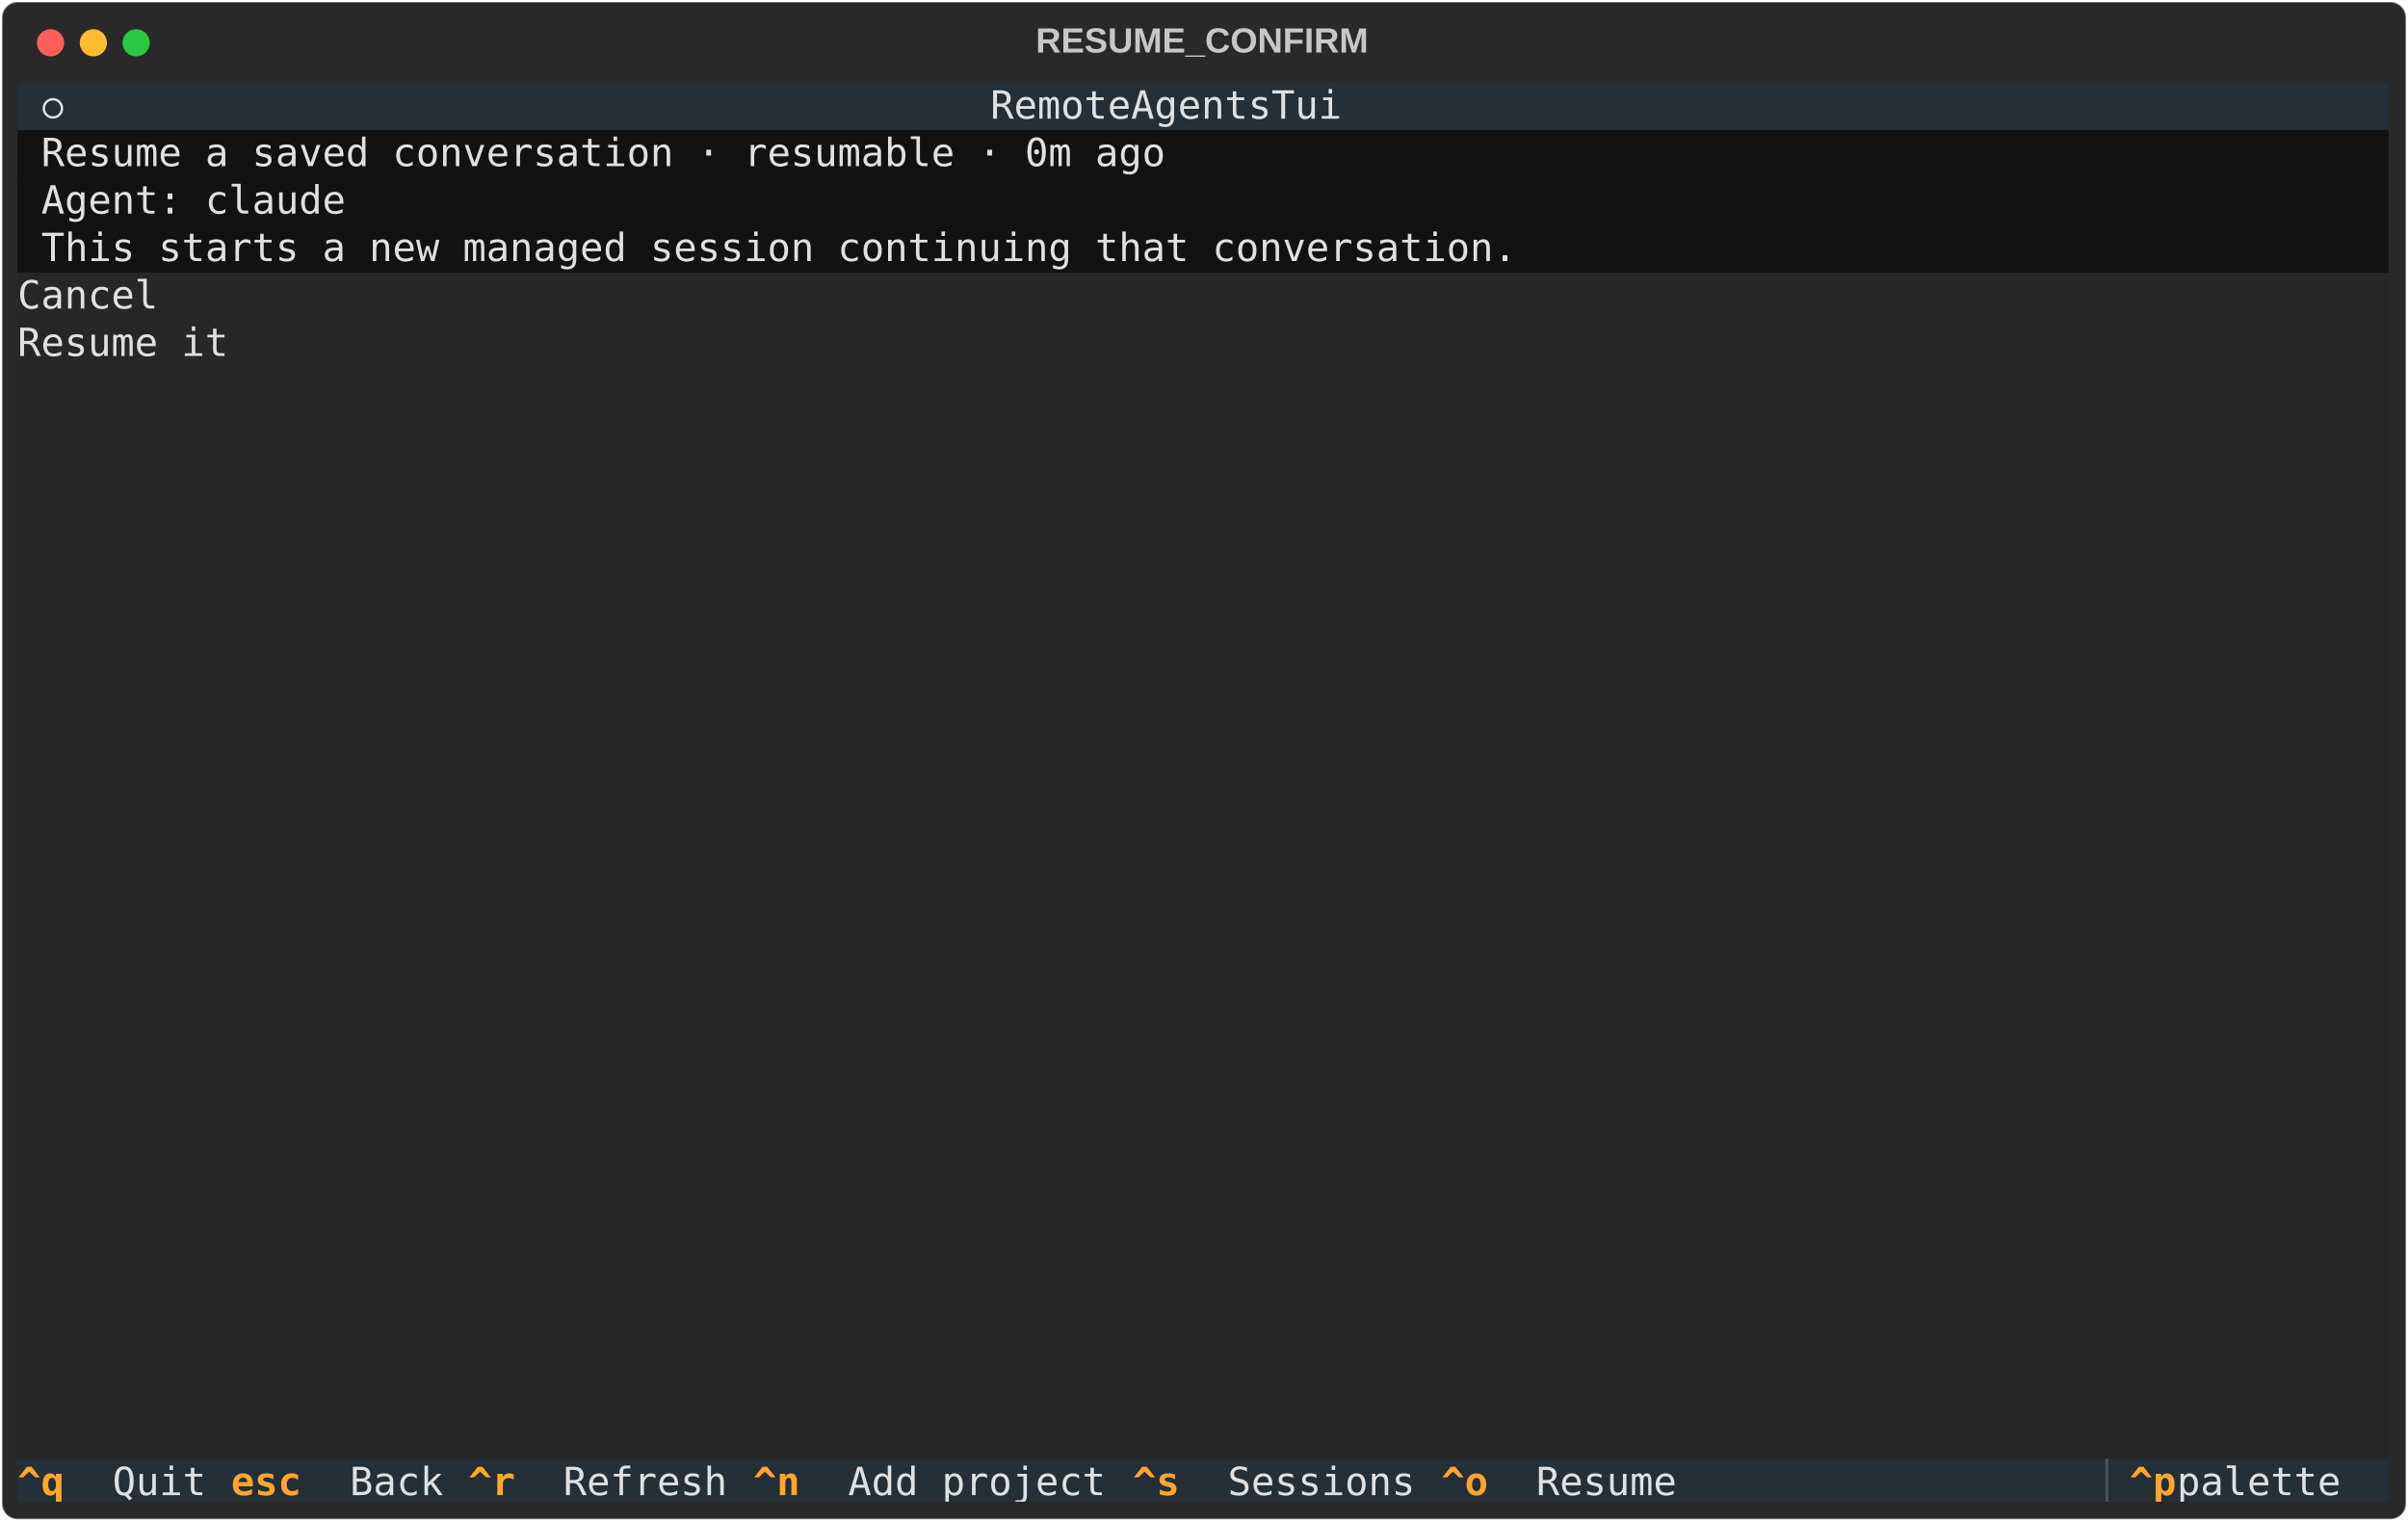
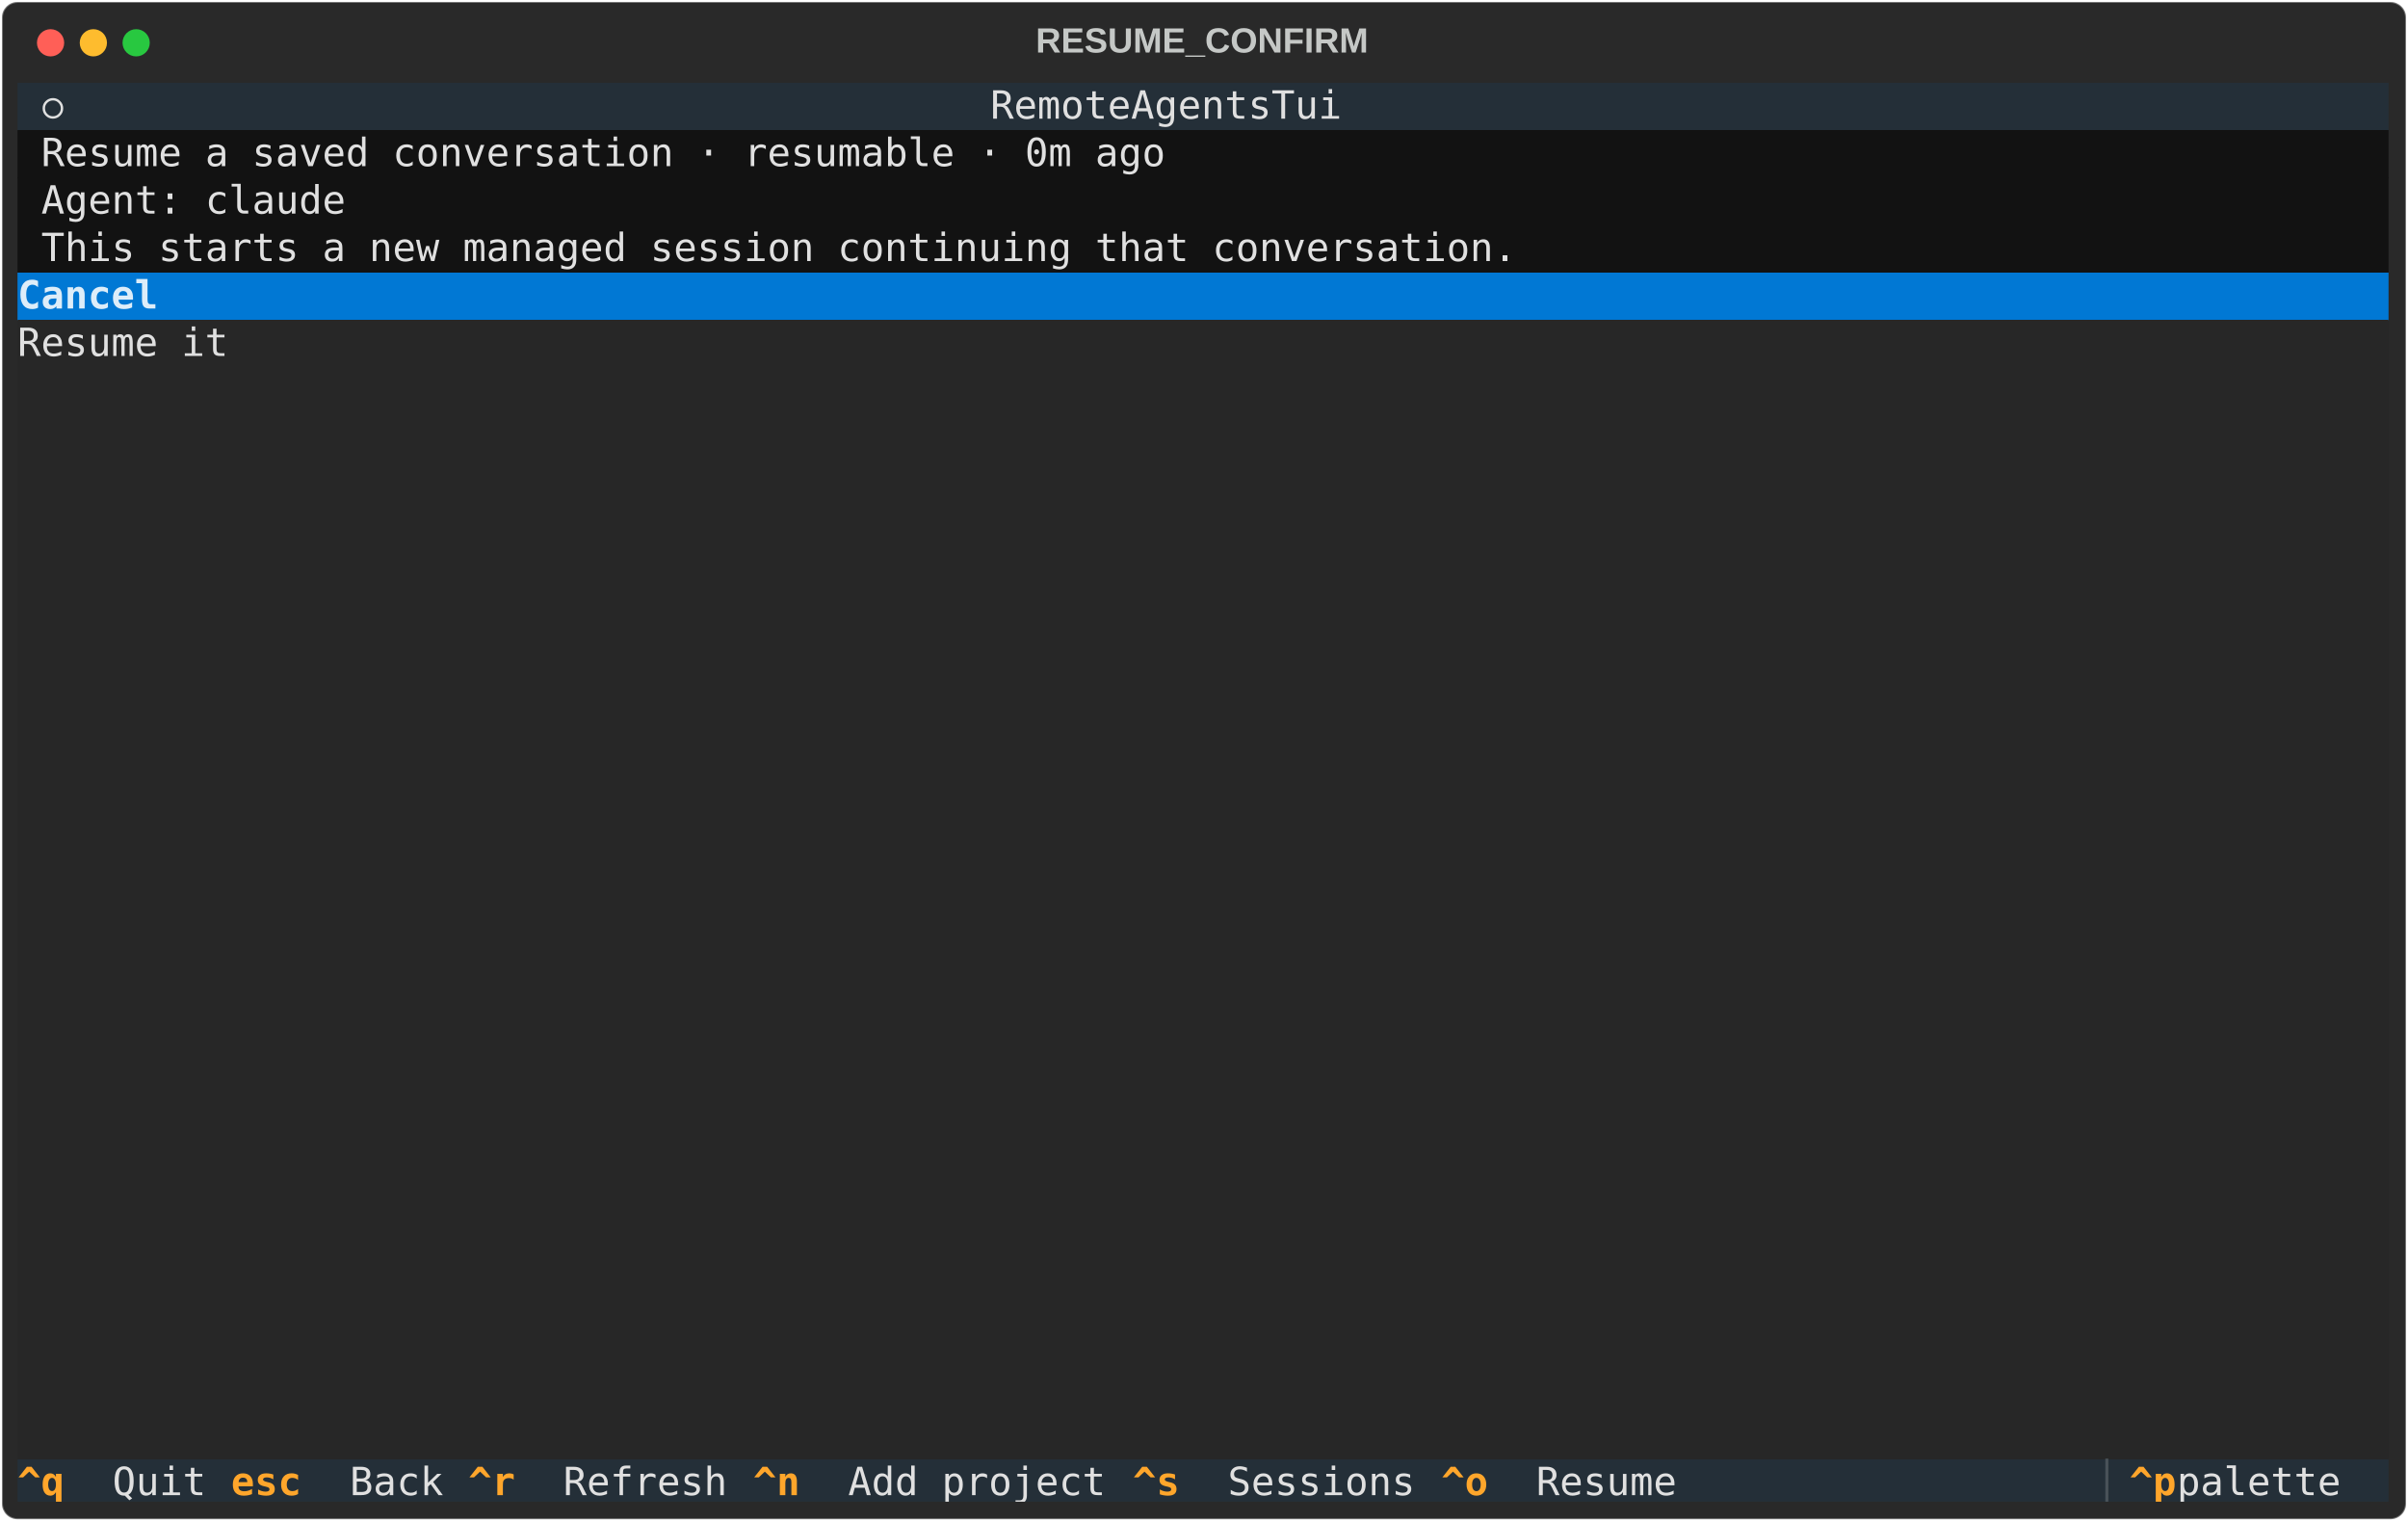
<svg xmlns="http://www.w3.org/2000/svg" class="rich-terminal" viewBox="0 0 1238 782.0">
  <style>

    @font-face {
        font-family: "Fira Code";
        src: local("FiraCode-Regular"),
                url("https://cdnjs.cloudflare.com/ajax/libs/firacode/6.2.0/woff2/FiraCode-Regular.woff2") format("woff2"),
                url("https://cdnjs.cloudflare.com/ajax/libs/firacode/6.2.0/woff/FiraCode-Regular.woff") format("woff");
        font-style: normal;
        font-weight: 400;
    }
    @font-face {
        font-family: "Fira Code";
        src: local("FiraCode-Bold"),
                url("https://cdnjs.cloudflare.com/ajax/libs/firacode/6.2.0/woff2/FiraCode-Bold.woff2") format("woff2"),
                url("https://cdnjs.cloudflare.com/ajax/libs/firacode/6.2.0/woff/FiraCode-Bold.woff") format("woff");
        font-style: bold;
        font-weight: 700;
    }

    .terminal-0-matrix {
        font-family: Fira Code, monospace;
        font-size: 20px;
        line-height: 24.4px;
        font-variant-east-asian: full-width;
    }

    .terminal-0-title {
        font-size: 18px;
        font-weight: bold;
        font-family: arial;
    }

    .terminal-0-r1 { fill: #c5c8c6 }
.terminal-0-r2 { fill: #e0e0e0 }
- .terminal-0-r3 { fill: #ffa62b;font-weight: bold }
- .terminal-0-r4 { fill: #495259 }
+ .terminal-0-r3 { fill: #ddedf9;font-weight: bold }
+ .terminal-0-r4 { fill: #ffa62b;font-weight: bold }
+ .terminal-0-r5 { fill: #495259 }
    </style>
  <defs>
    <clipPath id="terminal-0-clip-terminal">
      <rect x="0" y="0" width="1219.0" height="731.0" />
    </clipPath>
    <clipPath id="terminal-0-line-0">
      <rect x="0" y="1.5" width="1220" height="24.65" />
    </clipPath>
    <clipPath id="terminal-0-line-1">
      <rect x="0" y="25.9" width="1220" height="24.65" />
    </clipPath>
    <clipPath id="terminal-0-line-2">
      <rect x="0" y="50.3" width="1220" height="24.65" />
    </clipPath>
    <clipPath id="terminal-0-line-3">
      <rect x="0" y="74.7" width="1220" height="24.65" />
    </clipPath>
    <clipPath id="terminal-0-line-4">
      <rect x="0" y="99.1" width="1220" height="24.65" />
    </clipPath>
    <clipPath id="terminal-0-line-5">
      <rect x="0" y="123.5" width="1220" height="24.65" />
    </clipPath>
    <clipPath id="terminal-0-line-6">
      <rect x="0" y="147.9" width="1220" height="24.65" />
    </clipPath>
    <clipPath id="terminal-0-line-7">
      <rect x="0" y="172.3" width="1220" height="24.65" />
    </clipPath>
    <clipPath id="terminal-0-line-8">
      <rect x="0" y="196.7" width="1220" height="24.65" />
    </clipPath>
    <clipPath id="terminal-0-line-9">
      <rect x="0" y="221.1" width="1220" height="24.65" />
    </clipPath>
    <clipPath id="terminal-0-line-10">
      <rect x="0" y="245.5" width="1220" height="24.65" />
    </clipPath>
    <clipPath id="terminal-0-line-11">
      <rect x="0" y="269.9" width="1220" height="24.65" />
    </clipPath>
    <clipPath id="terminal-0-line-12">
      <rect x="0" y="294.3" width="1220" height="24.65" />
    </clipPath>
    <clipPath id="terminal-0-line-13">
      <rect x="0" y="318.7" width="1220" height="24.65" />
    </clipPath>
    <clipPath id="terminal-0-line-14">
      <rect x="0" y="343.1" width="1220" height="24.65" />
    </clipPath>
    <clipPath id="terminal-0-line-15">
      <rect x="0" y="367.5" width="1220" height="24.65" />
    </clipPath>
    <clipPath id="terminal-0-line-16">
      <rect x="0" y="391.9" width="1220" height="24.65" />
    </clipPath>
    <clipPath id="terminal-0-line-17">
      <rect x="0" y="416.3" width="1220" height="24.65" />
    </clipPath>
    <clipPath id="terminal-0-line-18">
      <rect x="0" y="440.7" width="1220" height="24.65" />
    </clipPath>
    <clipPath id="terminal-0-line-19">
      <rect x="0" y="465.1" width="1220" height="24.65" />
    </clipPath>
    <clipPath id="terminal-0-line-20">
      <rect x="0" y="489.5" width="1220" height="24.65" />
    </clipPath>
    <clipPath id="terminal-0-line-21">
      <rect x="0" y="513.9" width="1220" height="24.65" />
    </clipPath>
    <clipPath id="terminal-0-line-22">
      <rect x="0" y="538.3" width="1220" height="24.65" />
    </clipPath>
    <clipPath id="terminal-0-line-23">
      <rect x="0" y="562.7" width="1220" height="24.65" />
    </clipPath>
    <clipPath id="terminal-0-line-24">
      <rect x="0" y="587.1" width="1220" height="24.65" />
    </clipPath>
    <clipPath id="terminal-0-line-25">
      <rect x="0" y="611.5" width="1220" height="24.65" />
    </clipPath>
    <clipPath id="terminal-0-line-26">
      <rect x="0" y="635.9" width="1220" height="24.65" />
    </clipPath>
    <clipPath id="terminal-0-line-27">
      <rect x="0" y="660.3" width="1220" height="24.65" />
    </clipPath>
    <clipPath id="terminal-0-line-28">
      <rect x="0" y="684.7" width="1220" height="24.65" />
    </clipPath>
  </defs>
  <rect fill="#292929" stroke="rgba(255,255,255,0.35)" stroke-width="1" x="1" y="1" width="1236" height="780" rx="8" />
  <text class="terminal-0-title" fill="#c5c8c6" text-anchor="middle" x="618" y="27">RESUME_CONFIRM</text>
  <g transform="translate(26,22)">
    <circle cx="0" cy="0" r="7" fill="#ff5f57" />
    <circle cx="22" cy="0" r="7" fill="#febc2e" />
    <circle cx="44" cy="0" r="7" fill="#28c840" />
  </g>
  <g transform="translate(9, 41)" clip-path="url(#terminal-0-clip-terminal)">
    <rect fill="#242f38" x="0" y="1.5" width="12.2" height="24.65" shape-rendering="crispEdges" />
    <rect fill="#242f38" x="12.2" y="1.5" width="12.2" height="24.65" shape-rendering="crispEdges" />
    <rect fill="#242f38" x="24.4" y="1.5" width="61" height="24.65" shape-rendering="crispEdges" />
    <rect fill="#242f38" x="85.4" y="1.5" width="12.2" height="24.65" shape-rendering="crispEdges" />
    <rect fill="#242f38" x="97.6" y="1.5" width="402.6" height="24.65" shape-rendering="crispEdges" />
    <rect fill="#242f38" x="500.2" y="1.5" width="183" height="24.65" shape-rendering="crispEdges" />
    <rect fill="#242f38" x="683.2" y="1.5" width="414.8" height="24.65" shape-rendering="crispEdges" />
    <rect fill="#242f38" x="1098" y="1.5" width="12.2" height="24.65" shape-rendering="crispEdges" />
    <rect fill="#242f38" x="1110.2" y="1.5" width="0" height="24.65" shape-rendering="crispEdges" />
    <rect fill="#242f38" x="1110.2" y="1.5" width="97.6" height="24.65" shape-rendering="crispEdges" />
    <rect fill="#242f38" x="1207.8" y="1.5" width="12.2" height="24.65" shape-rendering="crispEdges" />
    <rect fill="#121212" x="0" y="25.9" width="12.2" height="24.65" shape-rendering="crispEdges" />
    <rect fill="#121212" x="12.2" y="25.9" width="585.6" height="24.65" shape-rendering="crispEdges" />
    <rect fill="#121212" x="597.8" y="25.9" width="610" height="24.65" shape-rendering="crispEdges" />
    <rect fill="#121212" x="1207.8" y="25.9" width="12.2" height="24.65" shape-rendering="crispEdges" />
    <rect fill="#121212" x="0" y="50.3" width="12.2" height="24.65" shape-rendering="crispEdges" />
    <rect fill="#121212" x="12.2" y="50.3" width="158.6" height="24.65" shape-rendering="crispEdges" />
    <rect fill="#121212" x="170.8" y="50.3" width="1037" height="24.65" shape-rendering="crispEdges" />
    <rect fill="#121212" x="1207.8" y="50.3" width="12.2" height="24.65" shape-rendering="crispEdges" />
    <rect fill="#121212" x="0" y="74.7" width="12.2" height="24.65" shape-rendering="crispEdges" />
    <rect fill="#121212" x="12.2" y="74.7" width="768.6" height="24.65" shape-rendering="crispEdges" />
    <rect fill="#121212" x="780.8" y="74.7" width="427" height="24.65" shape-rendering="crispEdges" />
    <rect fill="#121212" x="1207.8" y="74.7" width="12.2" height="24.65" shape-rendering="crispEdges" />
-     <rect fill="#272727" x="0" y="99.1" width="73.2" height="24.65" shape-rendering="crispEdges" />
-     <rect fill="#272727" x="73.2" y="99.1" width="1146.8" height="24.65" shape-rendering="crispEdges" />
+     <rect fill="#0178d4" x="0" y="99.1" width="73.2" height="24.65" shape-rendering="crispEdges" />
+     <rect fill="#0178d4" x="73.2" y="99.1" width="1146.8" height="24.65" shape-rendering="crispEdges" />
    <rect fill="#272727" x="0" y="123.5" width="109.8" height="24.65" shape-rendering="crispEdges" />
    <rect fill="#272727" x="109.8" y="123.5" width="1110.2" height="24.65" shape-rendering="crispEdges" />
    <rect fill="#272727" x="0" y="147.9" width="1220" height="24.65" shape-rendering="crispEdges" />
    <rect fill="#272727" x="0" y="172.3" width="1220" height="24.65" shape-rendering="crispEdges" />
    <rect fill="#272727" x="0" y="196.7" width="1220" height="24.65" shape-rendering="crispEdges" />
    <rect fill="#272727" x="0" y="221.1" width="1220" height="24.65" shape-rendering="crispEdges" />
    <rect fill="#272727" x="0" y="245.5" width="1220" height="24.65" shape-rendering="crispEdges" />
    <rect fill="#272727" x="0" y="269.9" width="1220" height="24.65" shape-rendering="crispEdges" />
    <rect fill="#272727" x="0" y="294.3" width="1220" height="24.65" shape-rendering="crispEdges" />
    <rect fill="#272727" x="0" y="318.7" width="1220" height="24.65" shape-rendering="crispEdges" />
    <rect fill="#272727" x="0" y="343.1" width="1220" height="24.65" shape-rendering="crispEdges" />
    <rect fill="#272727" x="0" y="367.5" width="1220" height="24.65" shape-rendering="crispEdges" />
    <rect fill="#272727" x="0" y="391.9" width="1220" height="24.65" shape-rendering="crispEdges" />
    <rect fill="#272727" x="0" y="416.3" width="1220" height="24.65" shape-rendering="crispEdges" />
    <rect fill="#272727" x="0" y="440.7" width="1220" height="24.65" shape-rendering="crispEdges" />
    <rect fill="#272727" x="0" y="465.1" width="1220" height="24.65" shape-rendering="crispEdges" />
    <rect fill="#272727" x="0" y="489.5" width="1220" height="24.65" shape-rendering="crispEdges" />
    <rect fill="#272727" x="0" y="513.9" width="1220" height="24.65" shape-rendering="crispEdges" />
    <rect fill="#272727" x="0" y="538.3" width="1220" height="24.65" shape-rendering="crispEdges" />
    <rect fill="#272727" x="0" y="562.7" width="1220" height="24.65" shape-rendering="crispEdges" />
    <rect fill="#272727" x="0" y="587.1" width="1220" height="24.65" shape-rendering="crispEdges" />
    <rect fill="#272727" x="0" y="611.5" width="1220" height="24.65" shape-rendering="crispEdges" />
    <rect fill="#272727" x="0" y="635.9" width="1220" height="24.65" shape-rendering="crispEdges" />
    <rect fill="#272727" x="0" y="660.3" width="1220" height="24.65" shape-rendering="crispEdges" />
    <rect fill="#272727" x="0" y="684.7" width="1220" height="24.65" shape-rendering="crispEdges" />
    <rect fill="#242f38" x="0" y="709.1" width="48.8" height="24.65" shape-rendering="crispEdges" />
    <rect fill="#242f38" x="48.8" y="709.1" width="61" height="24.65" shape-rendering="crispEdges" />
    <rect fill="#242f38" x="109.8" y="709.1" width="61" height="24.65" shape-rendering="crispEdges" />
    <rect fill="#242f38" x="170.8" y="709.1" width="61" height="24.65" shape-rendering="crispEdges" />
    <rect fill="#242f38" x="231.8" y="709.1" width="48.8" height="24.65" shape-rendering="crispEdges" />
    <rect fill="#242f38" x="280.6" y="709.1" width="97.6" height="24.65" shape-rendering="crispEdges" />
    <rect fill="#242f38" x="378.2" y="709.1" width="48.8" height="24.65" shape-rendering="crispEdges" />
    <rect fill="#242f38" x="427" y="709.1" width="146.4" height="24.65" shape-rendering="crispEdges" />
    <rect fill="#242f38" x="573.4" y="709.1" width="48.8" height="24.65" shape-rendering="crispEdges" />
    <rect fill="#242f38" x="622.2" y="709.1" width="109.8" height="24.65" shape-rendering="crispEdges" />
    <rect fill="#242f38" x="732" y="709.1" width="48.8" height="24.65" shape-rendering="crispEdges" />
    <rect fill="#242f38" x="780.8" y="709.1" width="85.4" height="24.65" shape-rendering="crispEdges" />
    <rect fill="#242f38" x="866.2" y="709.1" width="207.4" height="24.65" shape-rendering="crispEdges" />
    <rect fill="#242f38" x="1073.6" y="709.1" width="12.2" height="24.65" shape-rendering="crispEdges" />
    <rect fill="#242f38" x="1085.8" y="709.1" width="24.4" height="24.65" shape-rendering="crispEdges" />
    <rect fill="#242f38" x="1110.2" y="709.1" width="97.6" height="24.65" shape-rendering="crispEdges" />
    <rect fill="#242f38" x="1207.8" y="709.1" width="12.2" height="24.65" shape-rendering="crispEdges" />
    <g class="terminal-0-matrix">
      <text class="terminal-0-r2" x="12.2" y="20" textLength="12.2" clip-path="url(#terminal-0-line-0)">⭘</text>
      <text class="terminal-0-r2" x="500.2" y="20" textLength="183" clip-path="url(#terminal-0-line-0)">RemoteAgentsTui</text>
      <text class="terminal-0-r1" x="1220" y="20" textLength="12.2" clip-path="url(#terminal-0-line-0)">
</text>
      <text class="terminal-0-r2" x="12.2" y="44.4" textLength="585.6" clip-path="url(#terminal-0-line-1)">Resume a saved conversation · resumable · 0m ago</text>
      <text class="terminal-0-r1" x="1220" y="44.4" textLength="12.2" clip-path="url(#terminal-0-line-1)">
</text>
      <text class="terminal-0-r2" x="12.2" y="68.8" textLength="158.6" clip-path="url(#terminal-0-line-2)">Agent: claude</text>
      <text class="terminal-0-r1" x="1220" y="68.8" textLength="12.2" clip-path="url(#terminal-0-line-2)">
</text>
      <text class="terminal-0-r2" x="12.2" y="93.2" textLength="768.6" clip-path="url(#terminal-0-line-3)">This starts a new managed session continuing that conversation.</text>
      <text class="terminal-0-r1" x="1220" y="93.2" textLength="12.2" clip-path="url(#terminal-0-line-3)">
</text>
-       <text class="terminal-0-r2" x="0" y="117.6" textLength="73.2" clip-path="url(#terminal-0-line-4)">Cancel</text>
+       <text class="terminal-0-r3" x="0" y="117.6" textLength="73.2" clip-path="url(#terminal-0-line-4)">Cancel</text>
      <text class="terminal-0-r1" x="1220" y="117.6" textLength="12.2" clip-path="url(#terminal-0-line-4)">
</text>
      <text class="terminal-0-r2" x="0" y="142" textLength="109.8" clip-path="url(#terminal-0-line-5)">Resume it</text>
      <text class="terminal-0-r1" x="1220" y="142" textLength="12.2" clip-path="url(#terminal-0-line-5)">
</text>
      <text class="terminal-0-r1" x="1220" y="166.4" textLength="12.2" clip-path="url(#terminal-0-line-6)">
</text>
      <text class="terminal-0-r1" x="1220" y="190.8" textLength="12.2" clip-path="url(#terminal-0-line-7)">
</text>
      <text class="terminal-0-r1" x="1220" y="215.2" textLength="12.2" clip-path="url(#terminal-0-line-8)">
</text>
      <text class="terminal-0-r1" x="1220" y="239.6" textLength="12.2" clip-path="url(#terminal-0-line-9)">
</text>
      <text class="terminal-0-r1" x="1220" y="264" textLength="12.2" clip-path="url(#terminal-0-line-10)">
</text>
      <text class="terminal-0-r1" x="1220" y="288.4" textLength="12.2" clip-path="url(#terminal-0-line-11)">
</text>
      <text class="terminal-0-r1" x="1220" y="312.8" textLength="12.2" clip-path="url(#terminal-0-line-12)">
</text>
      <text class="terminal-0-r1" x="1220" y="337.2" textLength="12.2" clip-path="url(#terminal-0-line-13)">
</text>
      <text class="terminal-0-r1" x="1220" y="361.6" textLength="12.2" clip-path="url(#terminal-0-line-14)">
</text>
      <text class="terminal-0-r1" x="1220" y="386" textLength="12.2" clip-path="url(#terminal-0-line-15)">
</text>
      <text class="terminal-0-r1" x="1220" y="410.4" textLength="12.2" clip-path="url(#terminal-0-line-16)">
</text>
      <text class="terminal-0-r1" x="1220" y="434.8" textLength="12.2" clip-path="url(#terminal-0-line-17)">
</text>
      <text class="terminal-0-r1" x="1220" y="459.2" textLength="12.2" clip-path="url(#terminal-0-line-18)">
</text>
      <text class="terminal-0-r1" x="1220" y="483.6" textLength="12.2" clip-path="url(#terminal-0-line-19)">
</text>
      <text class="terminal-0-r1" x="1220" y="508" textLength="12.2" clip-path="url(#terminal-0-line-20)">
</text>
      <text class="terminal-0-r1" x="1220" y="532.4" textLength="12.2" clip-path="url(#terminal-0-line-21)">
</text>
      <text class="terminal-0-r1" x="1220" y="556.8" textLength="12.2" clip-path="url(#terminal-0-line-22)">
</text>
      <text class="terminal-0-r1" x="1220" y="581.2" textLength="12.2" clip-path="url(#terminal-0-line-23)">
</text>
      <text class="terminal-0-r1" x="1220" y="605.6" textLength="12.2" clip-path="url(#terminal-0-line-24)">
</text>
      <text class="terminal-0-r1" x="1220" y="630" textLength="12.2" clip-path="url(#terminal-0-line-25)">
</text>
      <text class="terminal-0-r1" x="1220" y="654.4" textLength="12.2" clip-path="url(#terminal-0-line-26)">
</text>
      <text class="terminal-0-r1" x="1220" y="678.8" textLength="12.2" clip-path="url(#terminal-0-line-27)">
</text>
      <text class="terminal-0-r1" x="1220" y="703.2" textLength="12.2" clip-path="url(#terminal-0-line-28)">
</text>
-       <text class="terminal-0-r3" x="0" y="727.6" textLength="48.8" clip-path="url(#terminal-0-line-29)"> ^q </text>
+       <text class="terminal-0-r4" x="0" y="727.6" textLength="48.8" clip-path="url(#terminal-0-line-29)"> ^q </text>
      <text class="terminal-0-r2" x="48.8" y="727.6" textLength="61" clip-path="url(#terminal-0-line-29)">Quit </text>
-       <text class="terminal-0-r3" x="109.8" y="727.6" textLength="61" clip-path="url(#terminal-0-line-29)"> esc </text>
+       <text class="terminal-0-r4" x="109.8" y="727.6" textLength="61" clip-path="url(#terminal-0-line-29)"> esc </text>
      <text class="terminal-0-r2" x="170.8" y="727.6" textLength="61" clip-path="url(#terminal-0-line-29)">Back </text>
-       <text class="terminal-0-r3" x="231.8" y="727.6" textLength="48.8" clip-path="url(#terminal-0-line-29)"> ^r </text>
+       <text class="terminal-0-r4" x="231.8" y="727.6" textLength="48.8" clip-path="url(#terminal-0-line-29)"> ^r </text>
      <text class="terminal-0-r2" x="280.6" y="727.6" textLength="97.6" clip-path="url(#terminal-0-line-29)">Refresh </text>
-       <text class="terminal-0-r3" x="378.2" y="727.6" textLength="48.8" clip-path="url(#terminal-0-line-29)"> ^n </text>
+       <text class="terminal-0-r4" x="378.2" y="727.6" textLength="48.8" clip-path="url(#terminal-0-line-29)"> ^n </text>
      <text class="terminal-0-r2" x="427" y="727.6" textLength="146.4" clip-path="url(#terminal-0-line-29)">Add project </text>
-       <text class="terminal-0-r3" x="573.4" y="727.6" textLength="48.8" clip-path="url(#terminal-0-line-29)"> ^s </text>
+       <text class="terminal-0-r4" x="573.4" y="727.6" textLength="48.8" clip-path="url(#terminal-0-line-29)"> ^s </text>
      <text class="terminal-0-r2" x="622.2" y="727.6" textLength="109.8" clip-path="url(#terminal-0-line-29)">Sessions </text>
-       <text class="terminal-0-r3" x="732" y="727.6" textLength="48.8" clip-path="url(#terminal-0-line-29)"> ^o </text>
+       <text class="terminal-0-r4" x="732" y="727.6" textLength="48.8" clip-path="url(#terminal-0-line-29)"> ^o </text>
      <text class="terminal-0-r2" x="780.8" y="727.6" textLength="85.4" clip-path="url(#terminal-0-line-29)">Resume </text>
-       <text class="terminal-0-r4" x="1073.6" y="727.6" textLength="12.2" clip-path="url(#terminal-0-line-29)">▏</text>
-       <text class="terminal-0-r3" x="1085.8" y="727.6" textLength="24.4" clip-path="url(#terminal-0-line-29)">^p</text>
+       <text class="terminal-0-r5" x="1073.6" y="727.6" textLength="12.2" clip-path="url(#terminal-0-line-29)">▏</text>
+       <text class="terminal-0-r4" x="1085.8" y="727.6" textLength="24.4" clip-path="url(#terminal-0-line-29)">^p</text>
      <text class="terminal-0-r2" x="1110.2" y="727.6" textLength="97.6" clip-path="url(#terminal-0-line-29)"> palette</text>
    </g>
  </g>
</svg>
